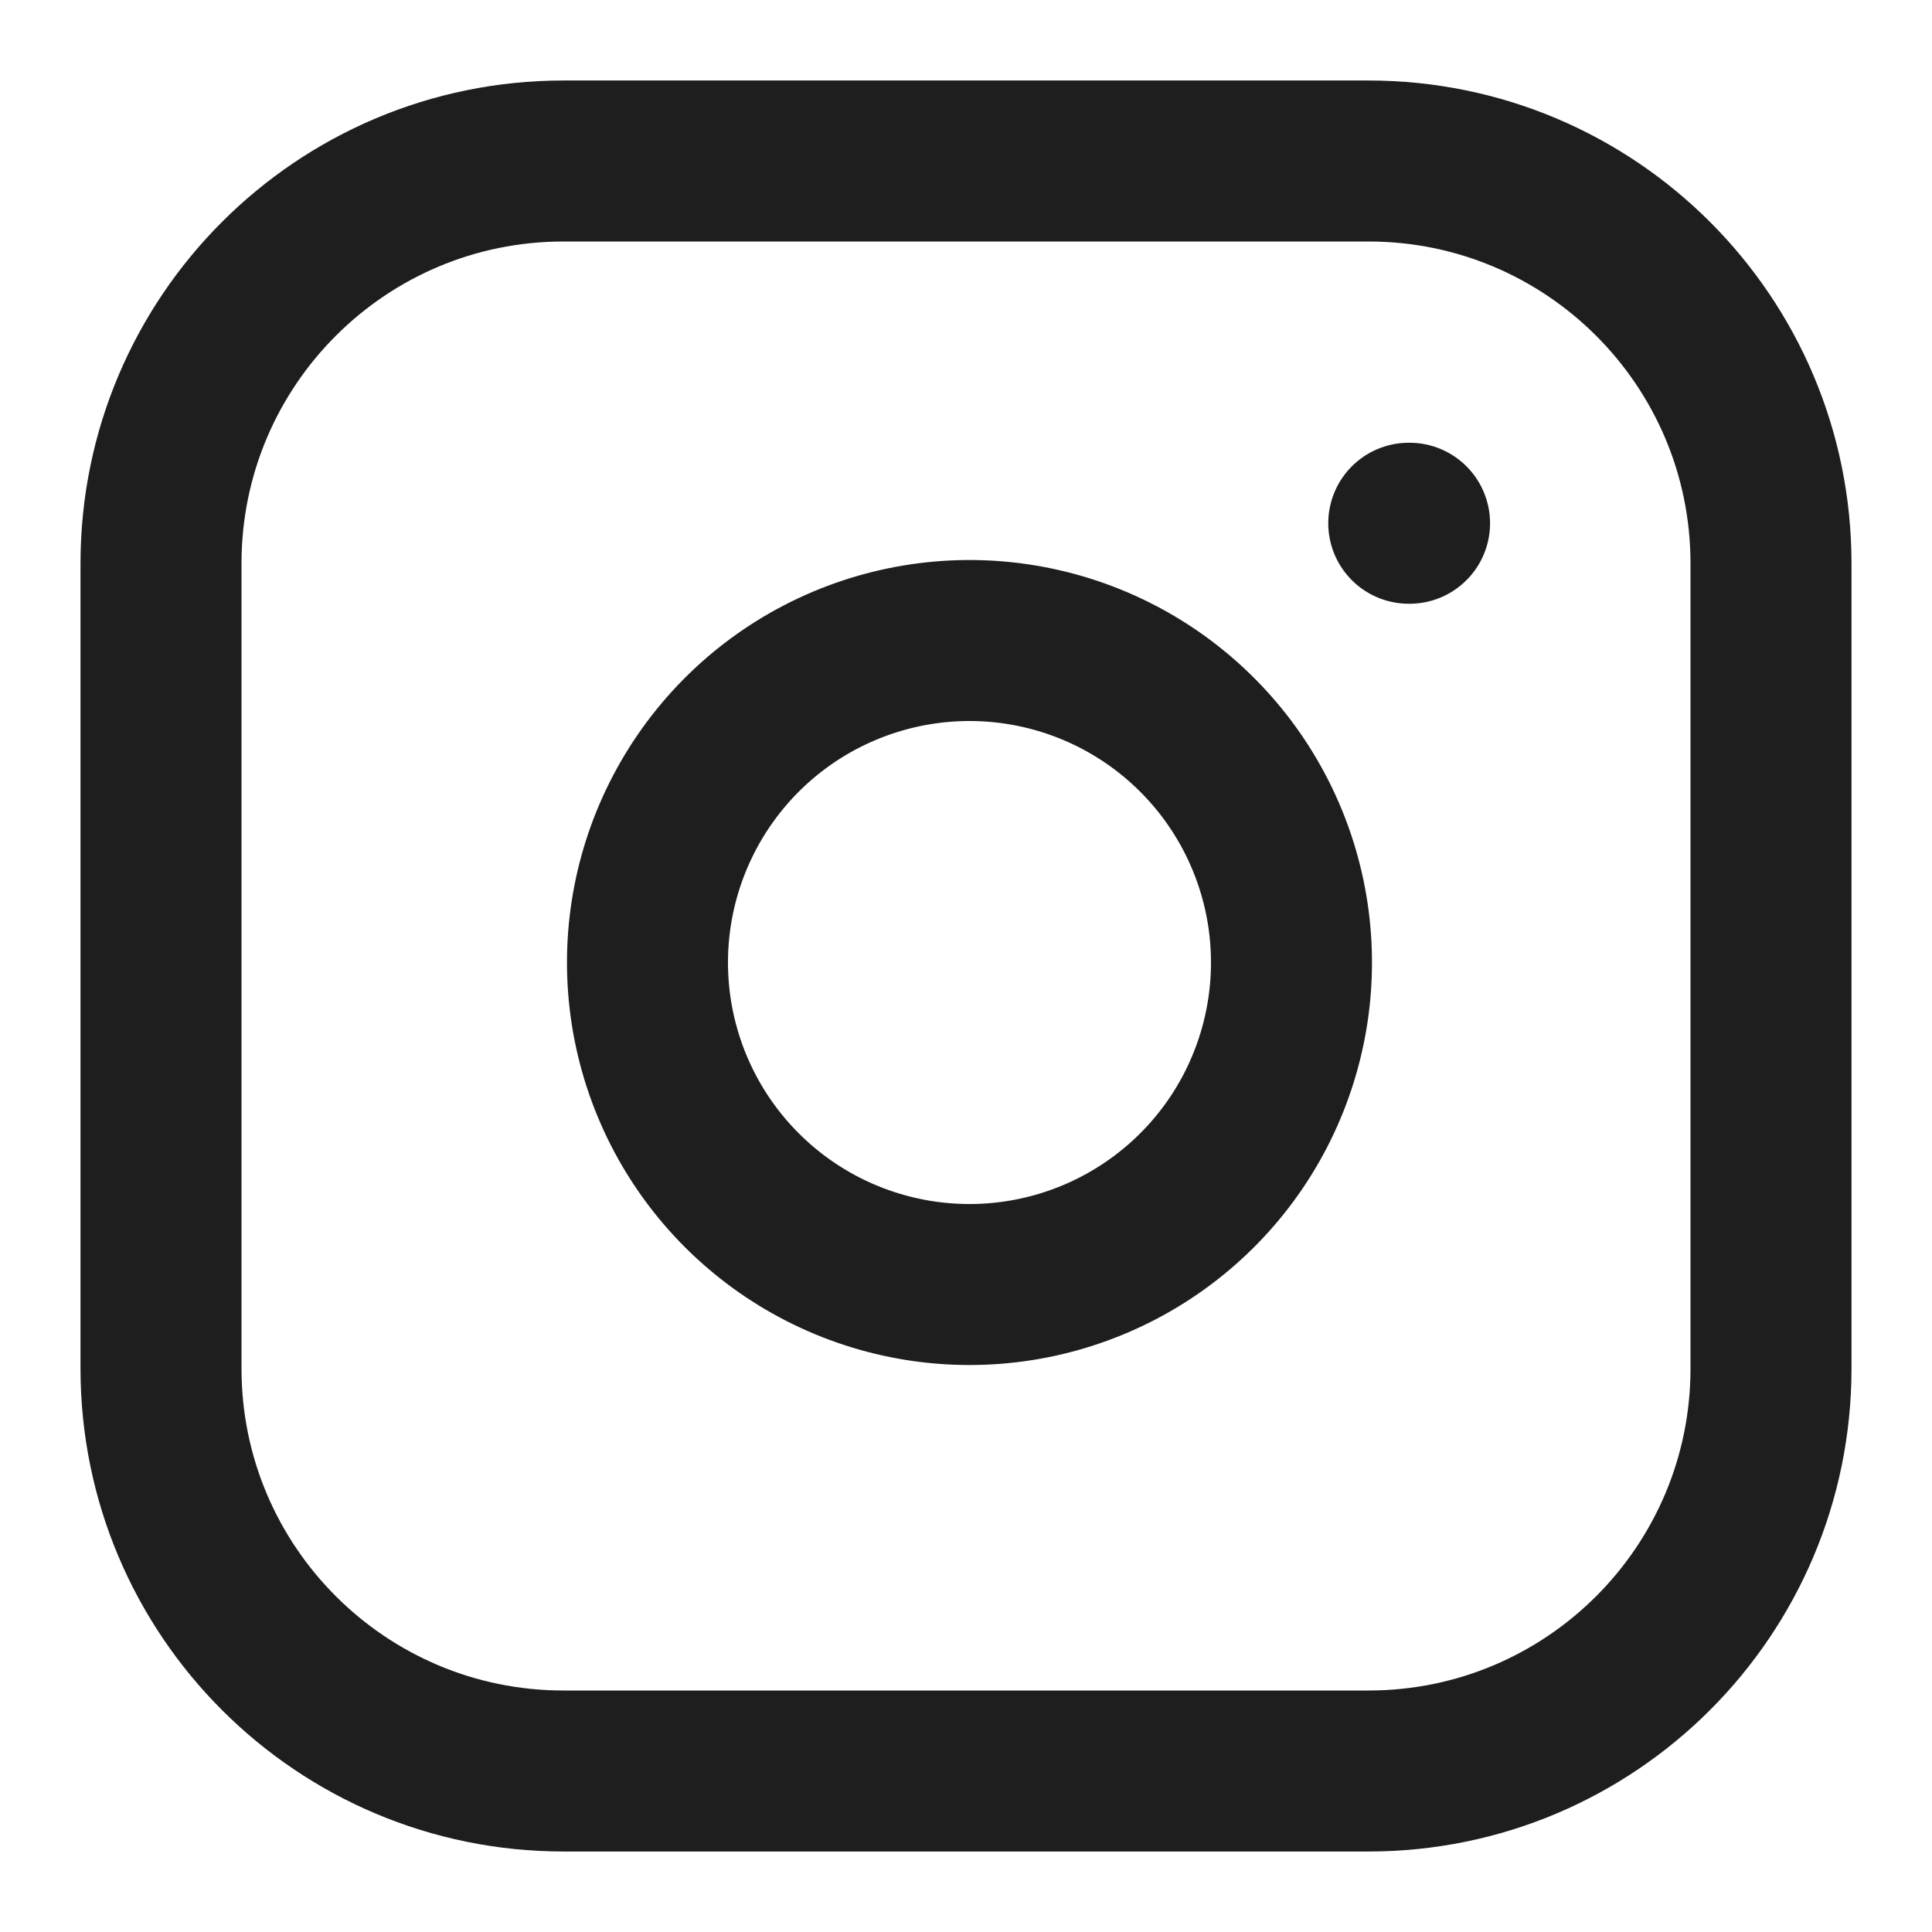
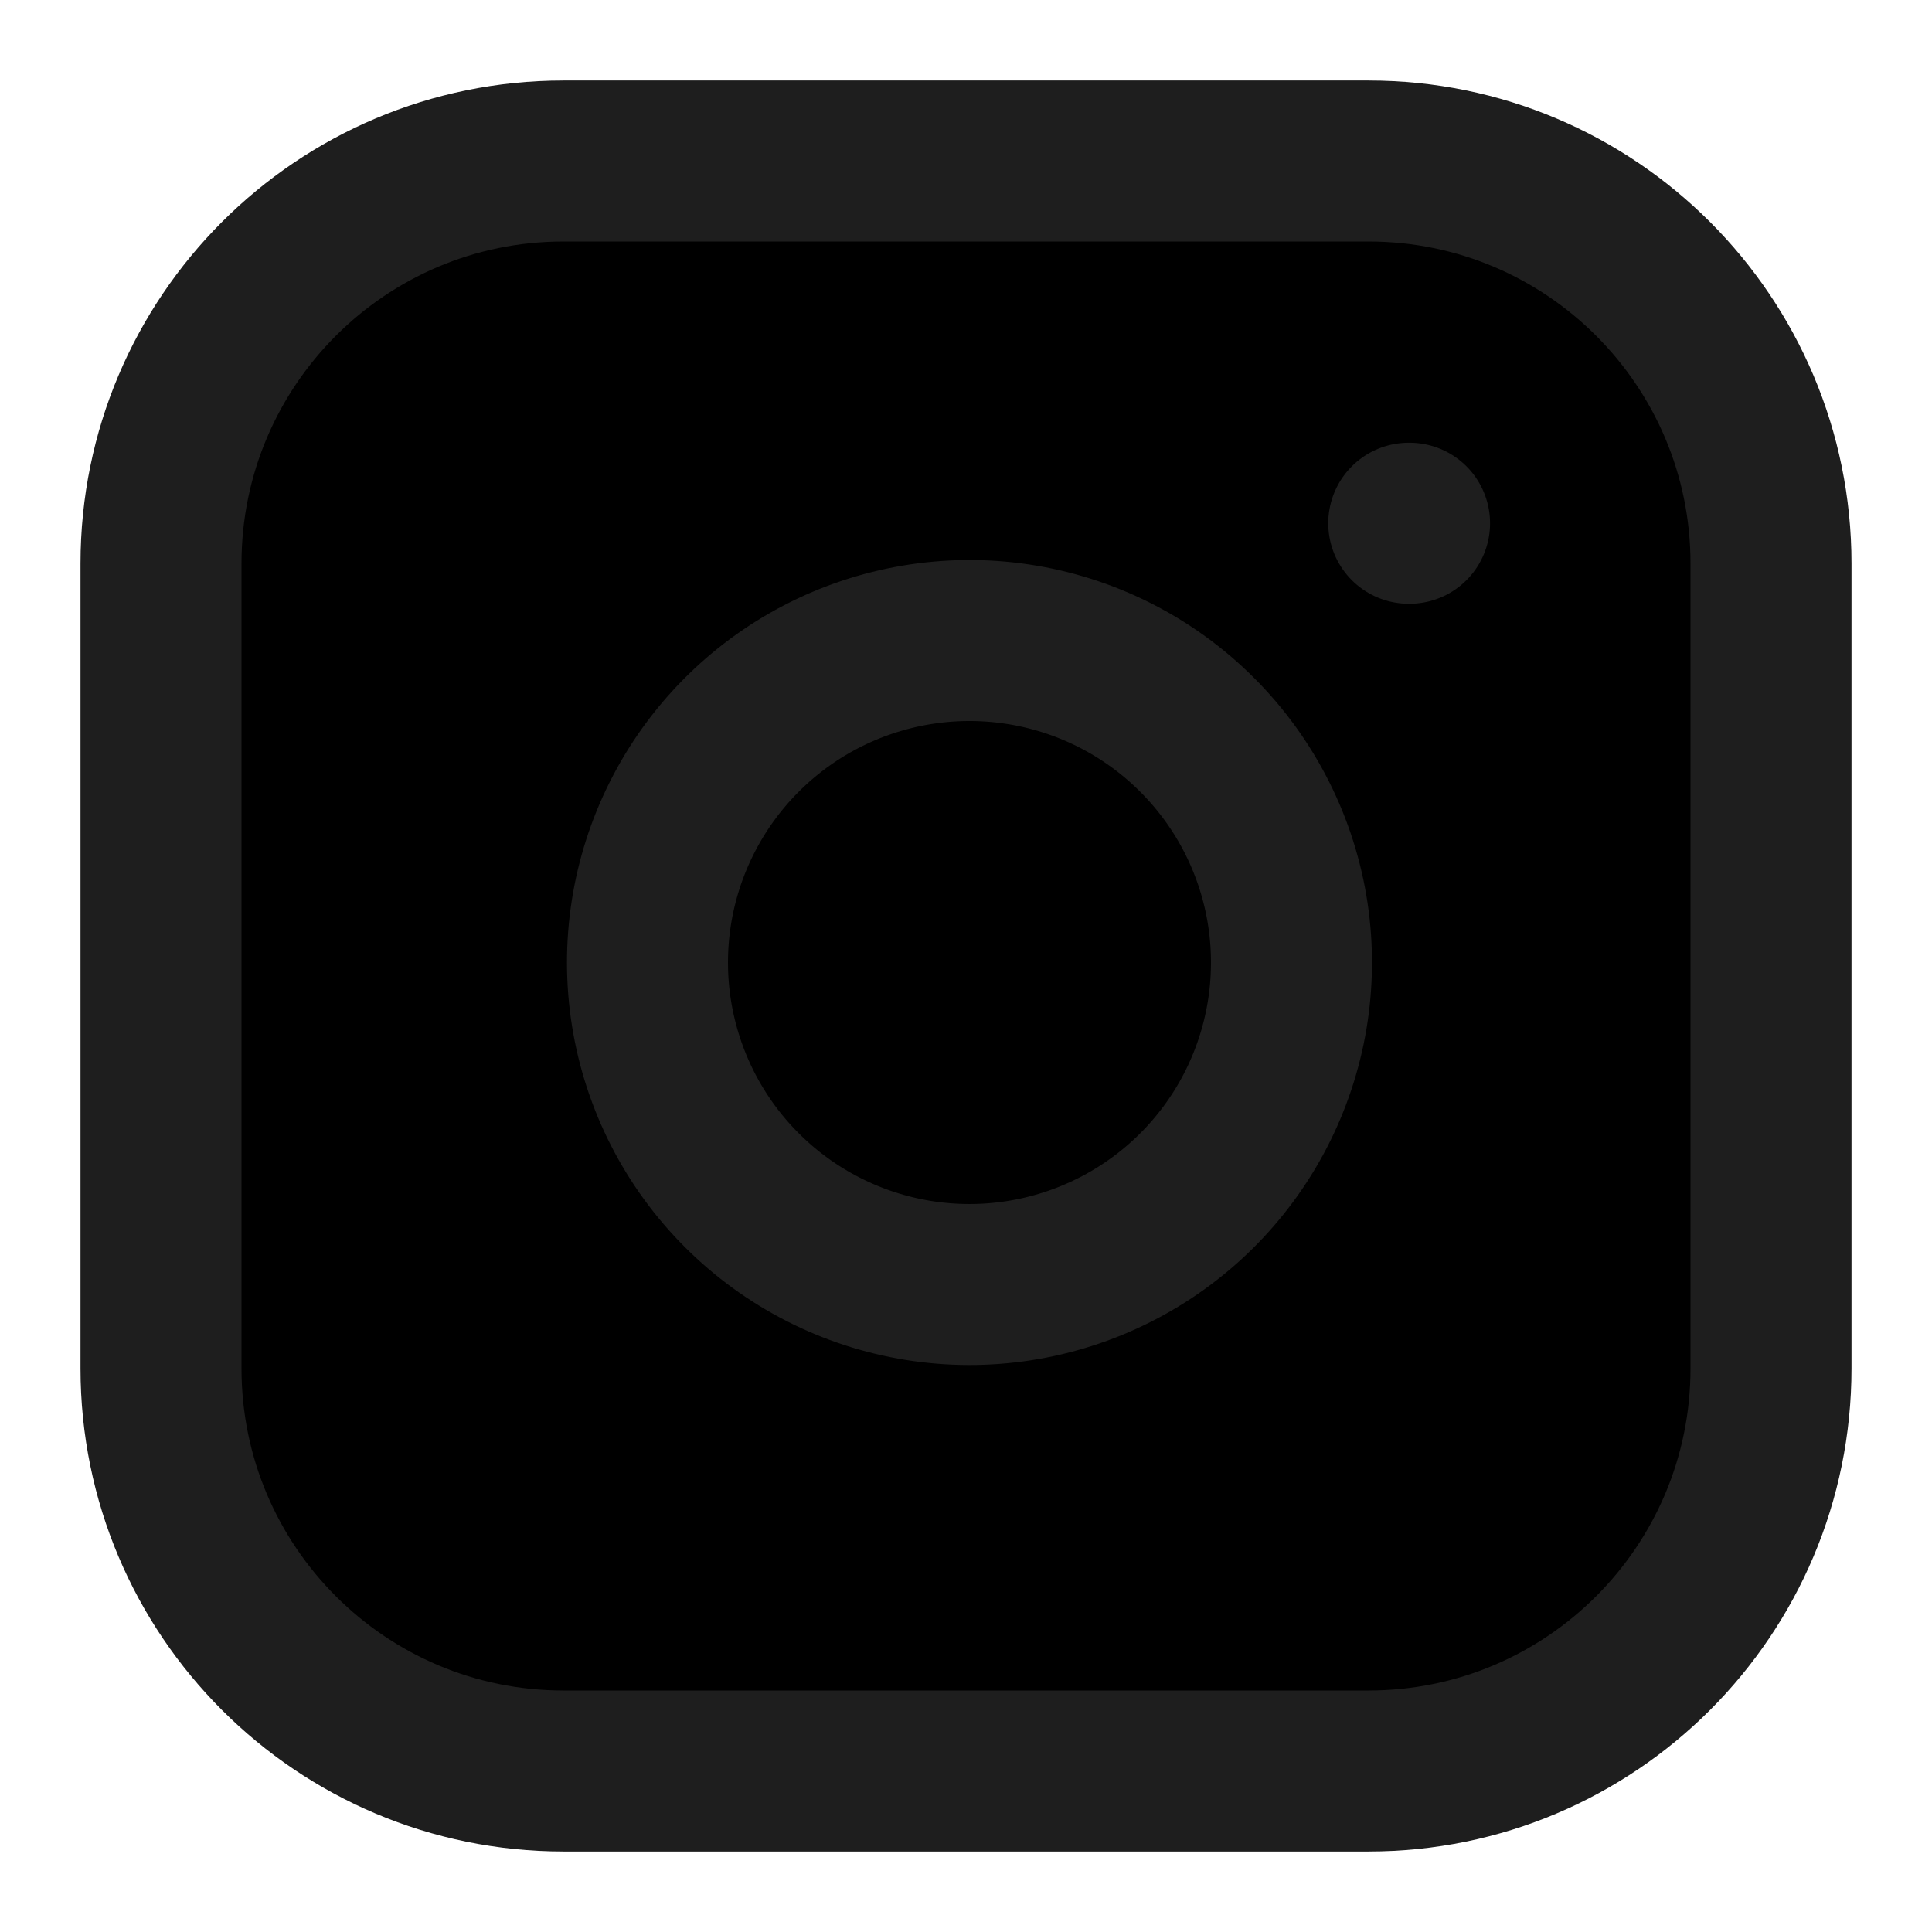
- <svg xmlns="http://www.w3.org/2000/svg" width="48" height="48" viewBox="0 0 48 48" fill="none">
+ <svg xmlns="http://www.w3.org/2000/svg" width="48" height="48" viewBox="0 0 48 48" fill="currentColor">
  <path d="M35 13H35.02M14 4H34C39.523 4 44 8.477 44 14V34C44 39.523 39.523 44 34 44H14C8.477 44 4 39.523 4 34V14C4 8.477 8.477 4 14 4ZM32 22.74C32.247 24.404 31.962 26.104 31.188 27.598C30.413 29.092 29.186 30.303 27.683 31.059C26.18 31.816 24.477 32.079 22.816 31.812C21.154 31.544 19.619 30.76 18.43 29.57C17.24 28.381 16.456 26.846 16.188 25.184C15.921 23.523 16.184 21.82 16.941 20.317C17.697 18.814 18.908 17.587 20.402 16.812C21.896 16.038 23.596 15.753 25.26 16C26.958 16.252 28.53 17.043 29.743 18.257C30.957 19.47 31.748 21.042 32 22.74Z" stroke="#1E1E1E" stroke-width="4" stroke-linecap="round" stroke-linejoin="round" />
</svg>
